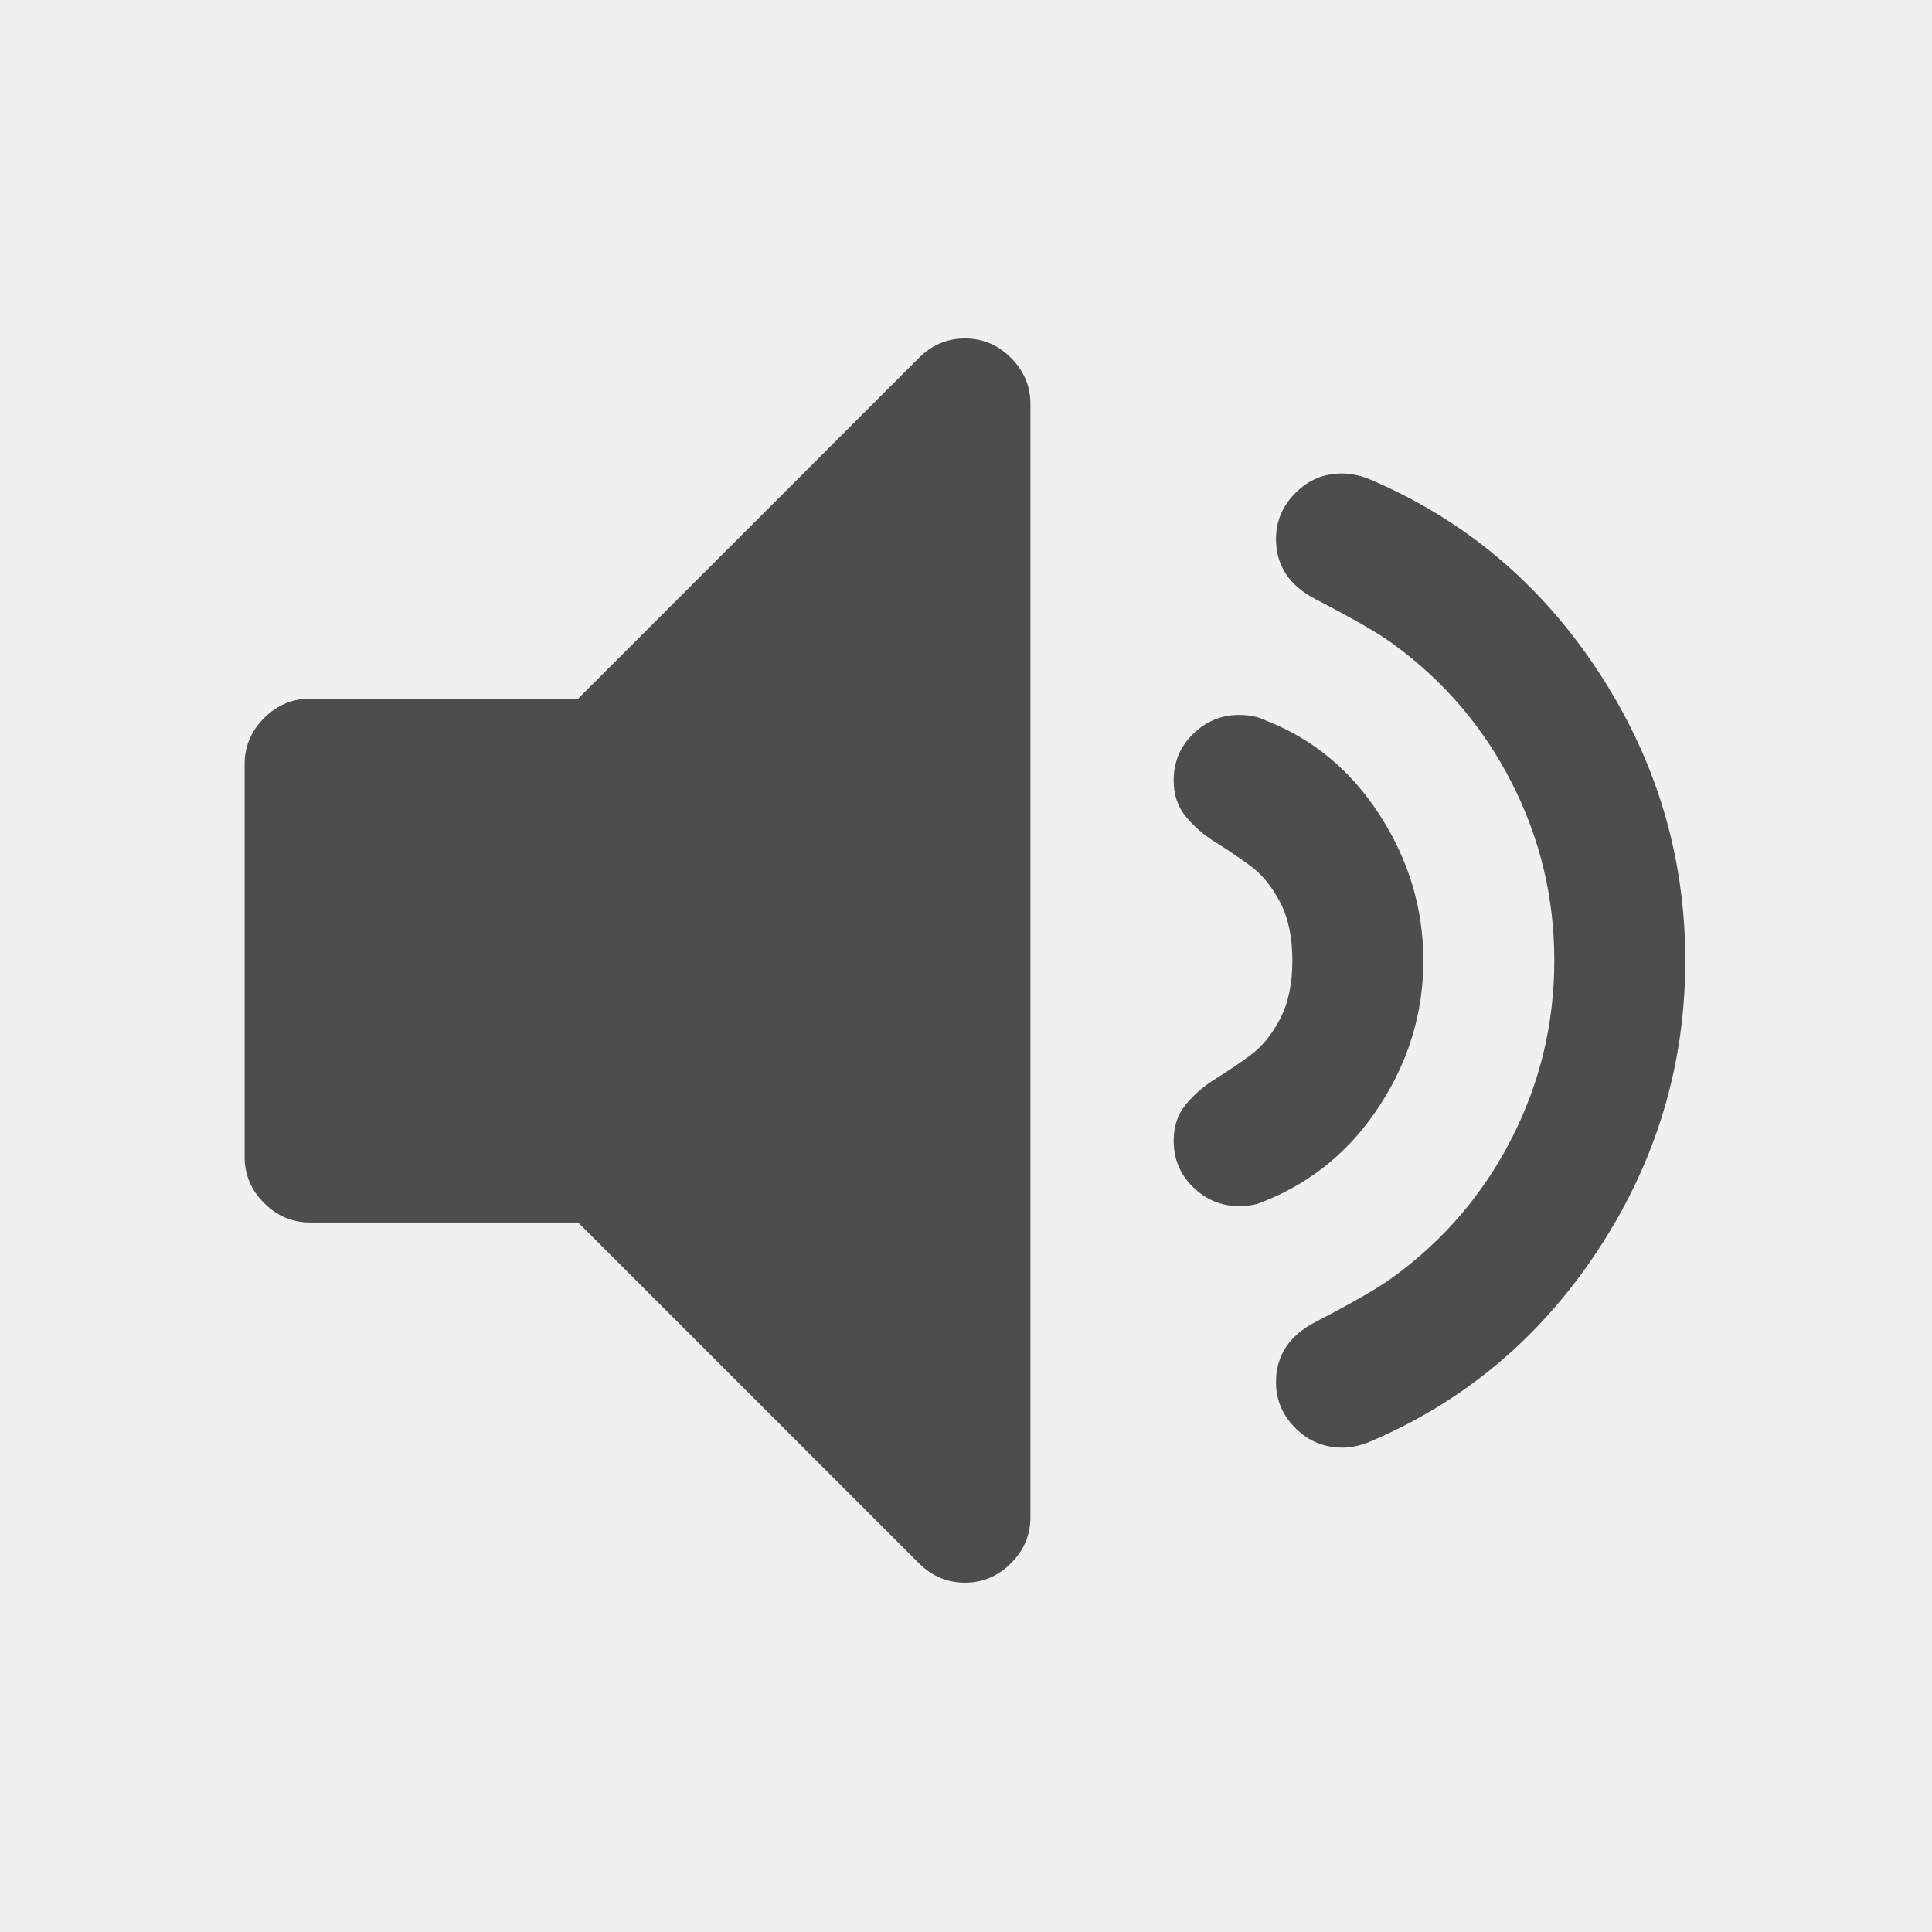
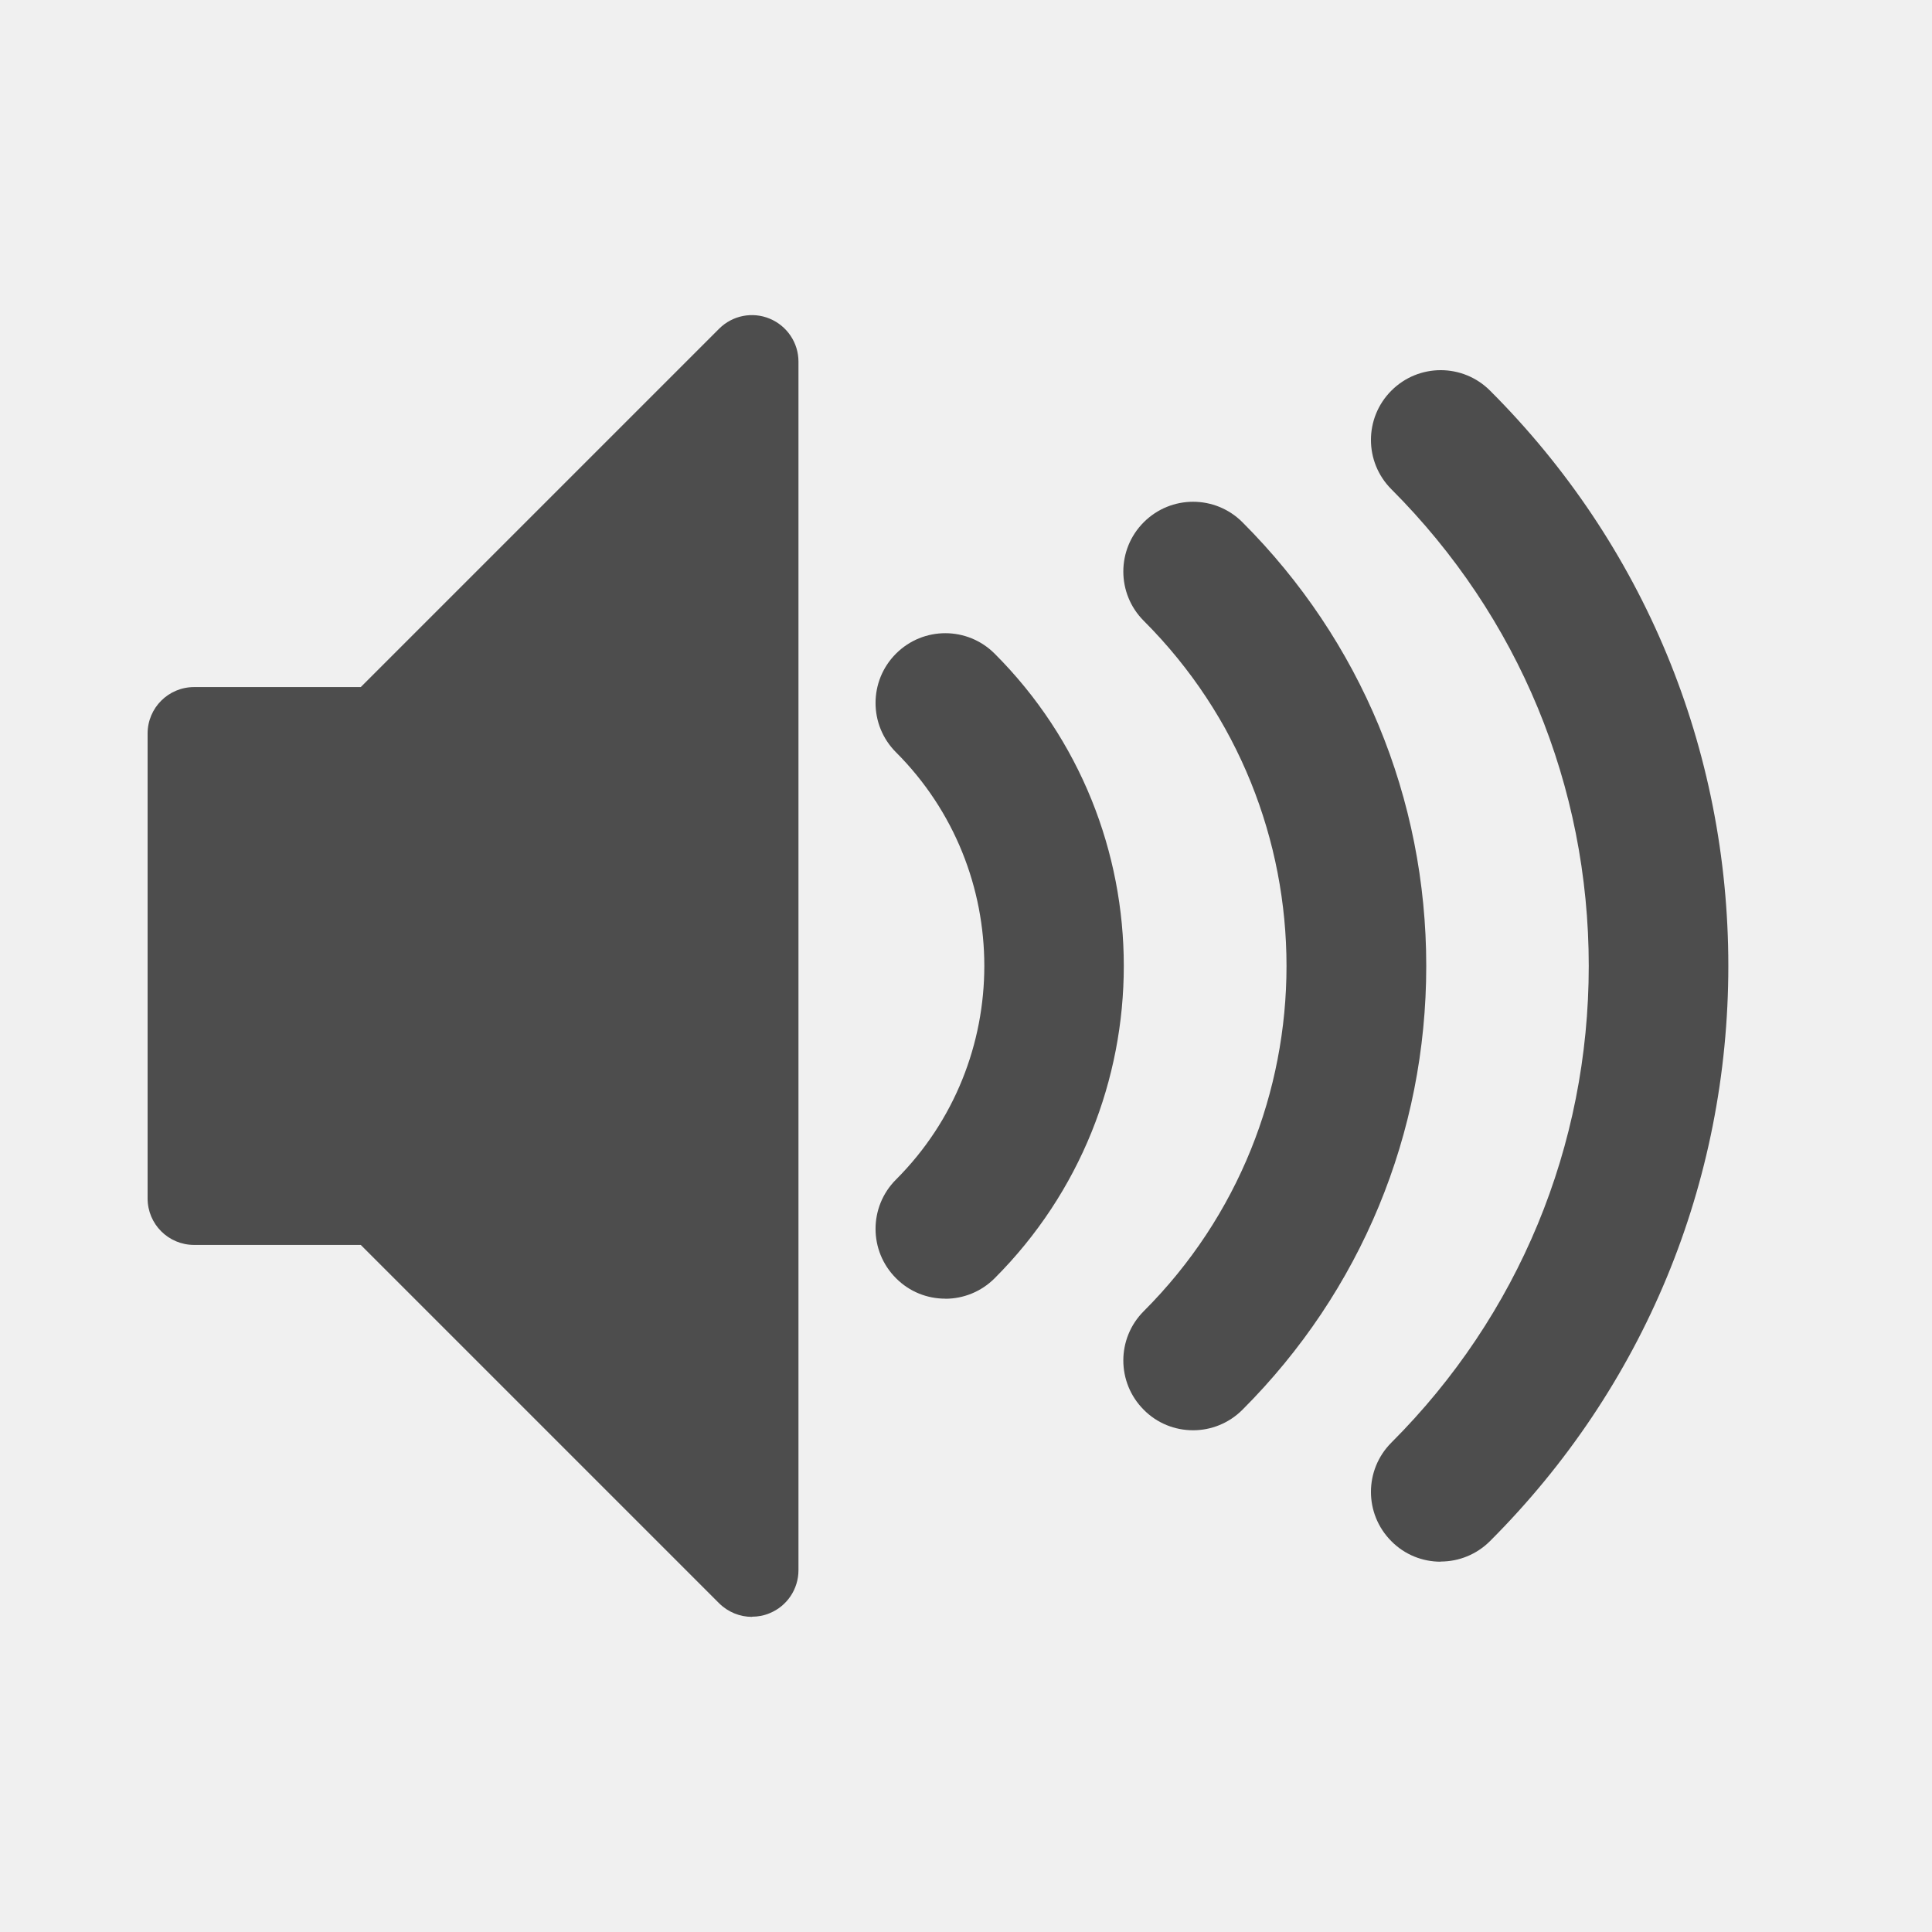
<svg xmlns="http://www.w3.org/2000/svg" width="22" height="22" id="svg3760" version="1.1">
  <defs id="defs3762">
    <linearGradient id="linearGradient5263">
      <stop offset="0" style="stop-color:#a0d5ff;stop-opacity:1" id="stop5265" />
      <stop offset="1" style="stop-color:#a0d5ff;stop-opacity:1" id="stop5267" />
    </linearGradient>
  </defs>
  <g id="layer1" transform="translate(-551.2857,-607.6479)">
    <g id="g5548" transform="matrix(0.1430054,0,0,0.1430054,554.0407,610.2916)" style="fill:#000000;fill-opacity:0.8">
-       <path d="m 57.572,8.464 c -1.412,0 -2.634,0.517 -3.666,1.548 l -27.131,27.131 -21.346,0 c -1.413,0 -2.635,0.517 -3.667,1.548 -1.032,1.032 -1.548,2.255 -1.548,3.667 l 0,31.285 c 0,1.412 0.516,2.635 1.548,3.666 1.033,1.032 2.255,1.549 3.667,1.549 l 21.345,0 27.131,27.131 c 1.032,1.031 2.254,1.548 3.666,1.548 1.413,0 2.635,-0.517 3.667,-1.548 1.032,-1.031 1.548,-2.254 1.548,-3.666 l 0,-88.644 c 0,-1.412 -0.516,-2.635 -1.547,-3.667 C 60.206,8.981 58.985,8.464 57.572,8.464 l 0,0 z" id="path5550" style="fill:#4d4d4d;fill-opacity:1" />
-       <path d="M 90.609,69.527 C 92.918,65.97 94.072,62.128 94.072,58 c 0,-4.128 -1.154,-7.988 -3.463,-11.573 -2.31,-3.585 -5.363,-6.11 -9.166,-7.577 -0.543,-0.271 -1.223,-0.407 -2.037,-0.407 -1.412,0 -2.635,0.503 -3.666,1.507 -1.031,1.005 -1.549,2.241 -1.549,3.707 0,1.141 0.326,2.105 0.979,2.893 0.652,0.788 1.439,1.467 2.363,2.037 0.922,0.57 1.846,1.195 2.77,1.874 0.924,0.679 1.711,1.643 2.363,2.892 0.65,1.25 0.977,2.798 0.977,4.645 0,1.847 -0.326,3.395 -0.977,4.645 -0.652,1.25 -1.439,2.213 -2.363,2.893 -0.924,0.679 -1.848,1.304 -2.77,1.874 -0.924,0.569 -1.711,1.249 -2.363,2.036 -0.652,0.789 -0.979,1.752 -0.979,2.893 0,1.467 0.518,2.702 1.549,3.707 1.031,1.005 2.254,1.508 3.666,1.508 0.814,0 1.494,-0.136 2.037,-0.406 3.803,-1.523 6.857,-4.063 9.166,-7.621 l 0,0 z" id="path5552" style="fill:#4d4d4d;fill-opacity:1" />
-       <path d="m 108.004,81.016 c 4.617,-7.033 6.926,-14.705 6.926,-23.016 0,-8.311 -2.309,-15.982 -6.926,-23.019 -4.617,-7.033 -10.729,-12.152 -18.332,-15.357 -0.705,-0.271 -1.412,-0.407 -2.117,-0.407 -1.412,0 -2.635,0.516 -3.668,1.548 -1.031,1.032 -1.547,2.254 -1.547,3.666 0,2.119 1.059,3.721 3.178,4.808 3.041,1.575 5.105,2.77 6.191,3.584 4.02,2.934 7.156,6.613 9.41,11.04 2.254,4.427 3.381,9.139 3.381,14.136 0,4.997 -1.127,9.709 -3.381,14.136 -2.254,4.428 -5.391,8.106 -9.41,11.039 -1.086,0.815 -3.15,2.01 -6.191,3.585 -2.119,1.087 -3.178,2.689 -3.178,4.808 0,1.412 0.516,2.635 1.547,3.666 1.033,1.033 2.281,1.549 3.748,1.549 0.652,0 1.332,-0.137 2.037,-0.407 7.603,-3.206 13.715,-8.325 18.332,-15.359 l 0,0 z" id="path5554" style="fill:#4d4d4d;fill-opacity:1" />
+       <g id="g4218" transform="matrix(6.293469,0,0,6.293469,-13.80537,-10.79491)">
+         <g id="g4198-2-5" transform="matrix(1.176332,0,0,1.176332,1.001176,1.589372)" style="fill:#ffffff;fill-opacity:1;stroke:#000000;stroke-width:0.73;stroke-miterlimit:4;stroke-dasharray:none;stroke-opacity:0.85" />
+         <g transform="translate(16,4)" id="g4216">
+           <path style="fill:#4d4d4d;fill-opacity:1;stroke:none;stroke-width:0.5;stroke-miterlimit:4;stroke-dasharray:none;stroke-opacity:0.85" d="m 1.36,14.537 c -0.226,0 -0.452,-0.086 -0.623,-0.259 -0.345,-0.345 -0.345,-0.903 0,-1.248 C 2.347,11.42 3.234,9.278 3.234,6.999 c 0,-2.279 -0.887,-4.419 -2.497,-6.031 -0.345,-0.345 -0.345,-0.903 0,-1.248 0.345,-0.345 0.903,-0.345 1.248,0 C 3.93,1.664 5,4.249 5,6.998 5,9.747 3.93,12.331 1.985,14.276 1.813,14.448 1.587,14.535 1.362,14.535 Z" id="path4258-0-3" />
+           <path style="fill:#4d4d4d;fill-opacity:1;stroke:none;stroke-width:0.5;stroke-miterlimit:4;stroke-dasharray:none;stroke-opacity:0.85" d="m -1.773,12.874 c -0.226,0 -0.452,-0.086 -0.623,-0.259 -0.345,-0.345 -0.345,-0.903 0,-1.248 2.408,-2.408 2.408,-6.326 0,-8.734 -0.345,-0.345 -0.345,-0.903 0,-1.248 0.345,-0.345 0.903,-0.345 1.248,0 1.5,1.5 2.326,3.494 2.326,5.615 0,2.121 -0.826,4.115 -2.326,5.615 -0.172,0.172 -0.398,0.259 -0.623,0.259 l 0,0 z" id="path4256-2-4" />
+           <path style="fill:#4d4d4d;fill-opacity:1;stroke:none;stroke-width:0.5;stroke-miterlimit:4;stroke-dasharray:none;stroke-opacity:0.85" d="m -4.908,11.209 c -0.226,0 -0.452,-0.086 -0.623,-0.259 -0.345,-0.345 -0.345,-0.903 0,-1.248 1.49,-1.49 1.49,-3.916 0,-5.406 -0.345,-0.345 -0.345,-0.903 0,-1.248 0.345,-0.345 0.903,-0.345 1.248,0 2.179,2.179 2.179,5.723 0,7.903 -0.172,0.172 -0.398,0.259 -0.623,0.259 z" id="path4188-4-3-8" />
+           <path style="fill:#4d4d4d;fill-opacity:1;stroke:none;stroke-width:0.5;stroke-miterlimit:4;stroke-dasharray:none;stroke-opacity:0.85" d="m -7.353,15.235 c -0.153,0 -0.303,-0.06 -0.416,-0.172 l -4.534,-4.534 -2.109,0 C -14.737,10.529 -15,10.266 -15,9.941 l 0,-5.882 c 0,-0.325 0.263,-0.588 0.588,-0.588 l 2.109,0 4.534,-4.534 c 0.168,-0.168 0.421,-0.219 0.641,-0.127 0.22,0.092 0.363,0.306 0.363,0.543 l 0,15.292 c 0,0.238 -0.144,0.453 -0.363,0.543 -0.073,0.031 -0.149,0.045 -0.225,0.045 z" id="path4190-4-2-8" />
+         </g>
+       </g>
    </g>
  </g>
</svg>
